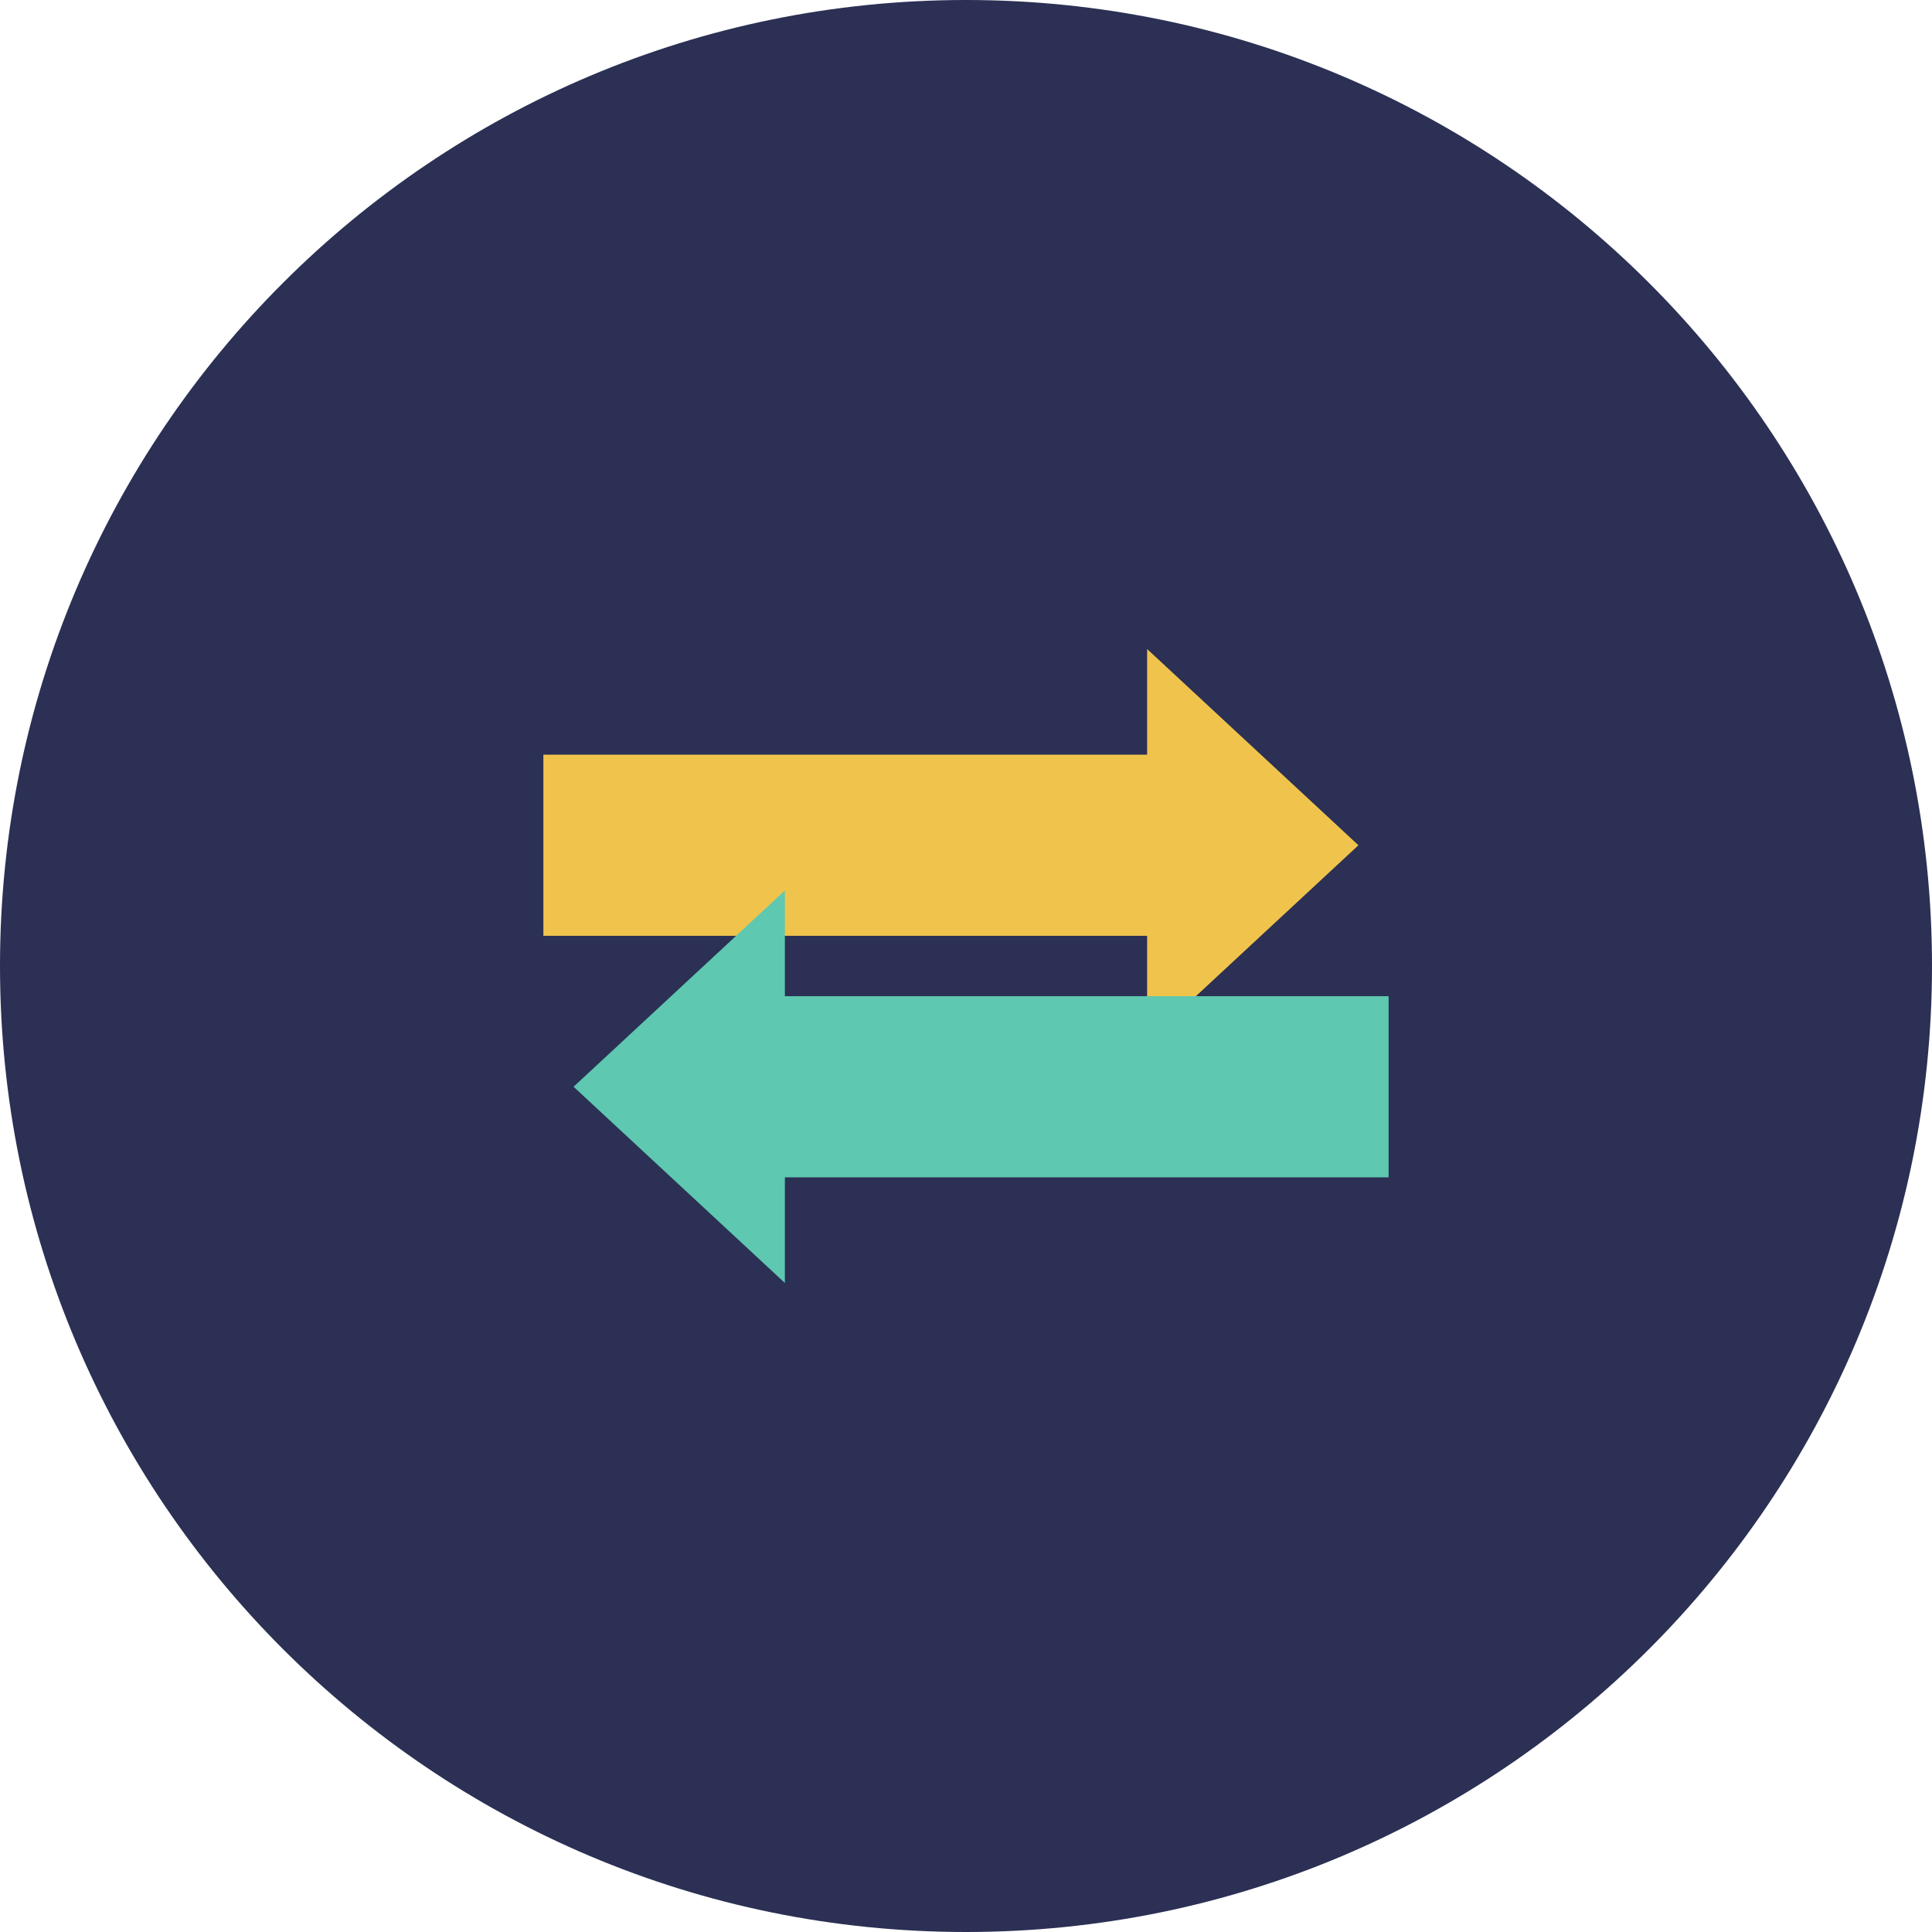
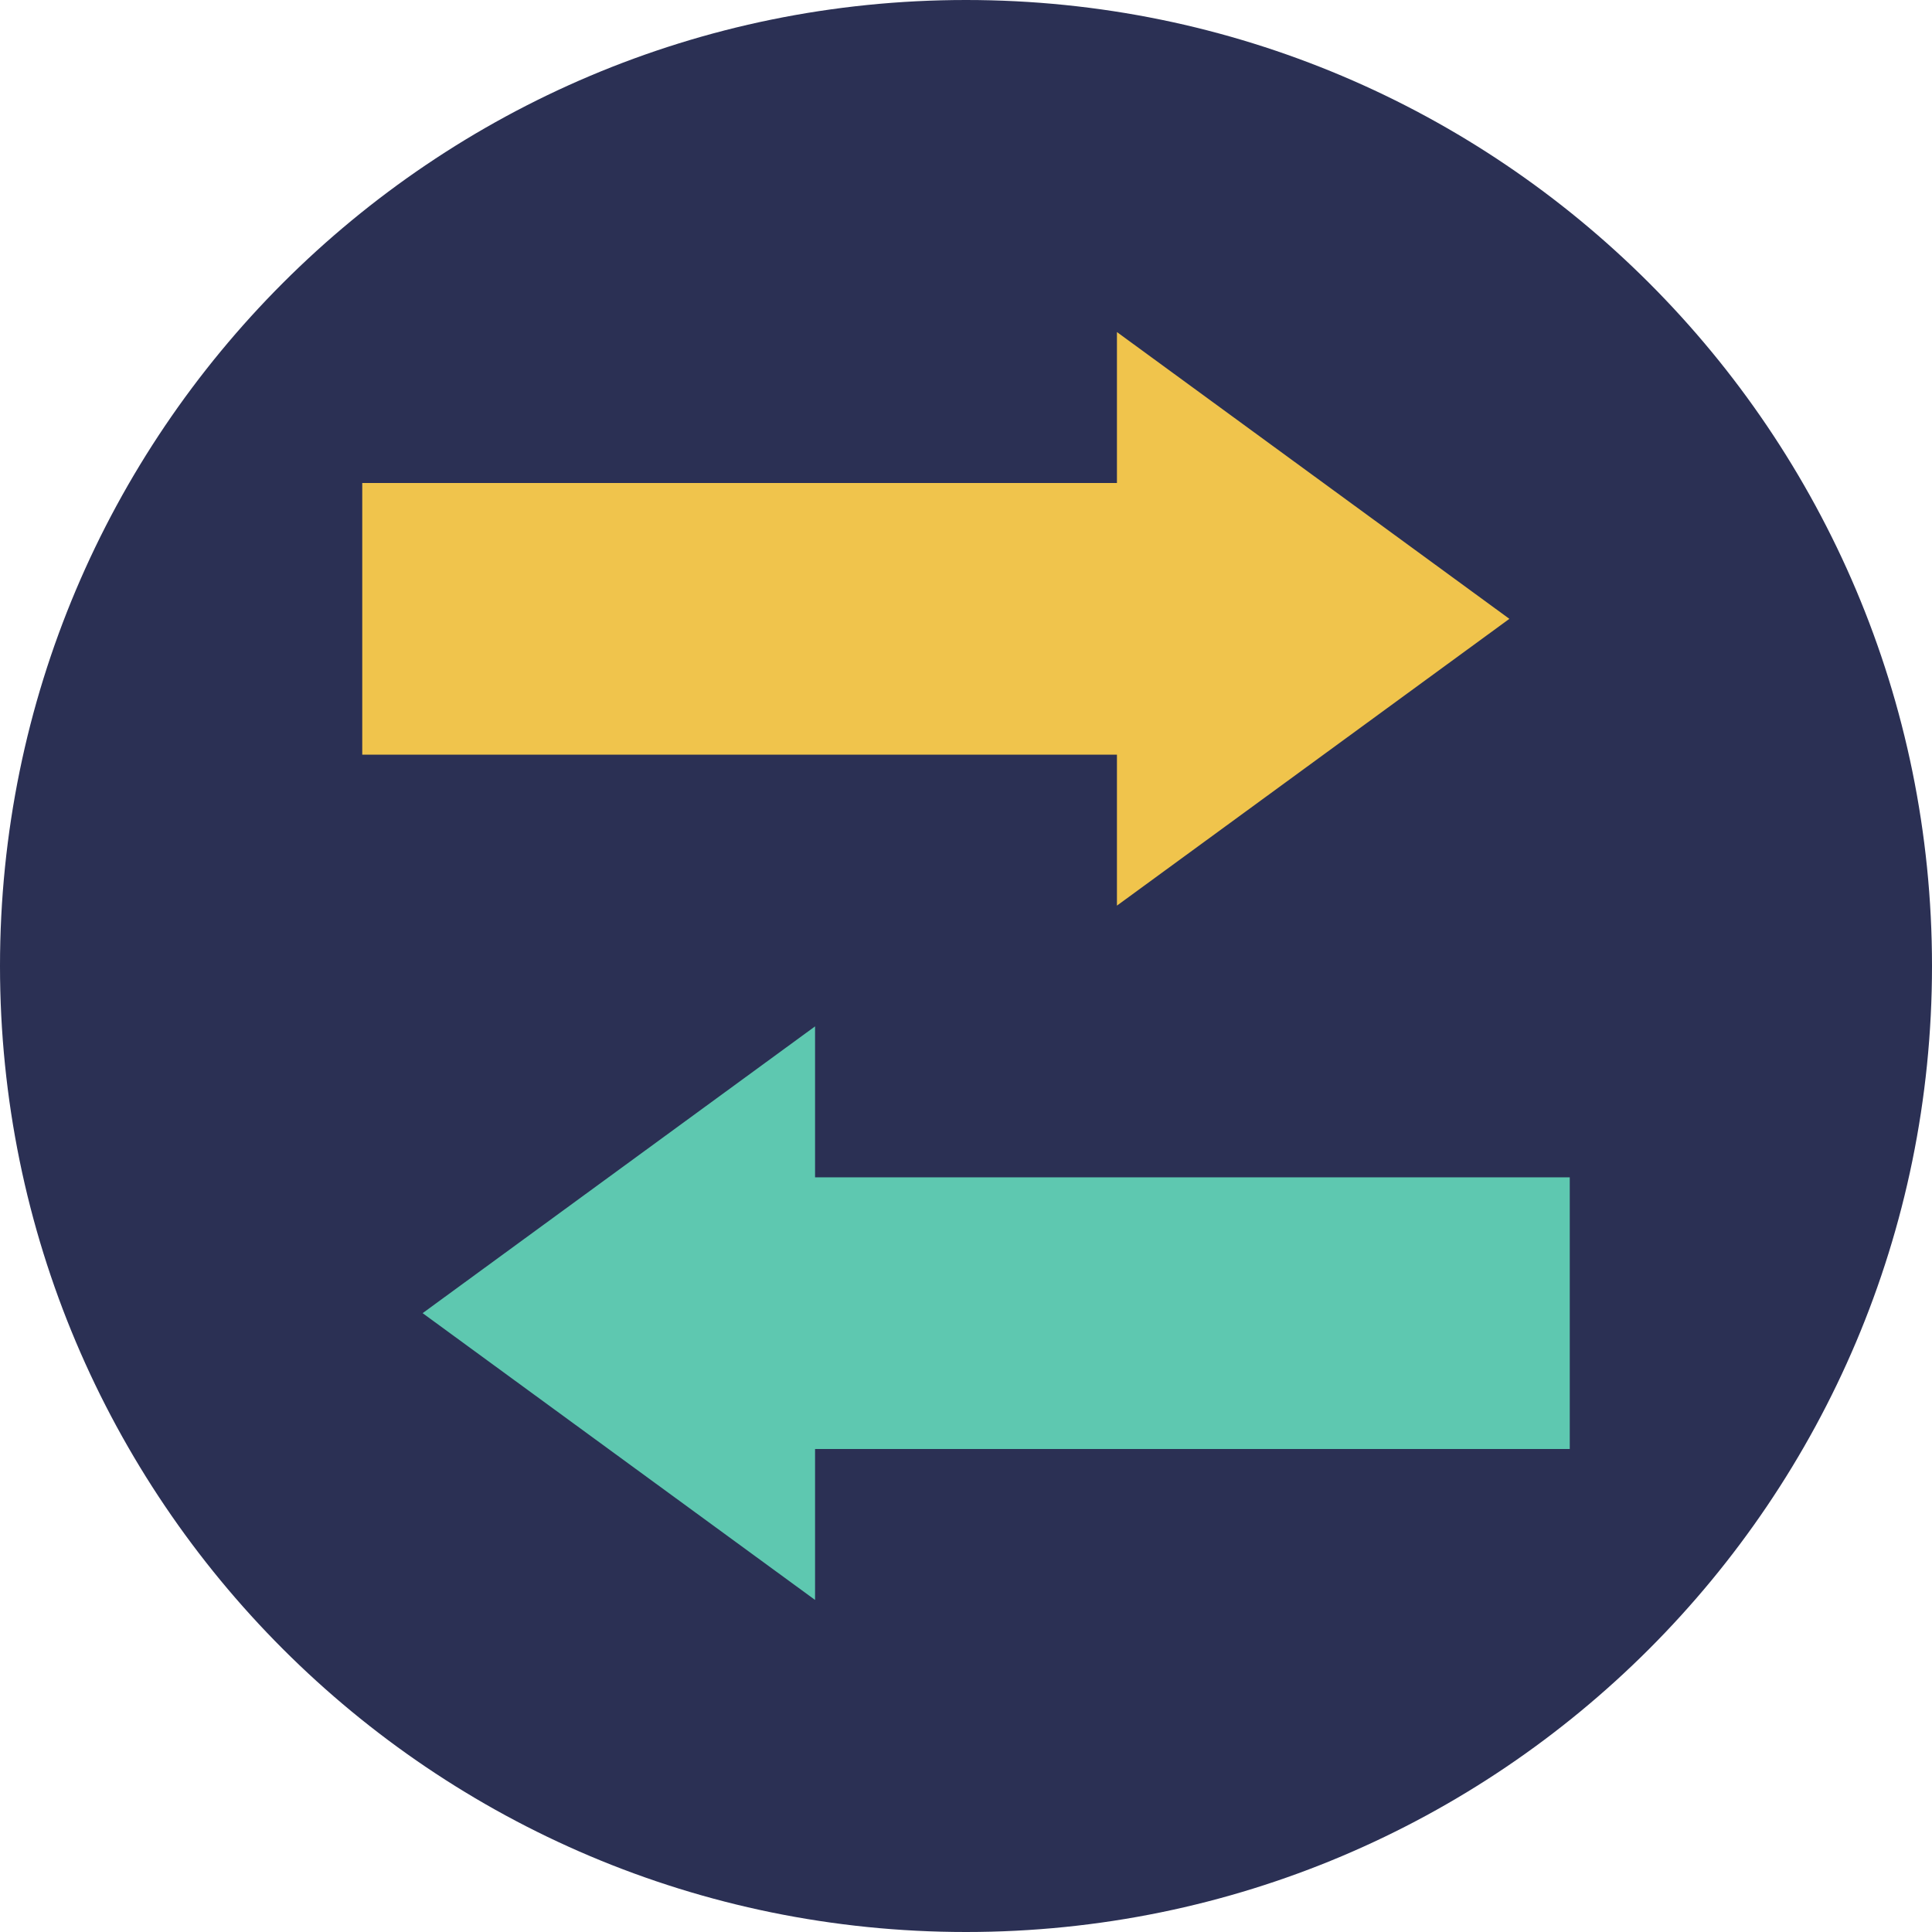
<svg xmlns="http://www.w3.org/2000/svg" viewBox="0 0 128 128">
  <circle cx="64" cy="64" r="64" fill="#2B3054" />
-   <path d="M36 50h40v-7l14 13-14 13v-7H36z" fill="#F0C44C" />
-   <path d="M92 78H52v7L38 72l14-13v7h40z" fill="#5EC8B0" />
+   <path d="M24 32h50v-10l26 19-26 19v-10H24z" fill="#F0C44C" />
+   <path d="M104 96H54v10L28 87l26-19v10h50z" fill="#5EC8B0" />
</svg>
